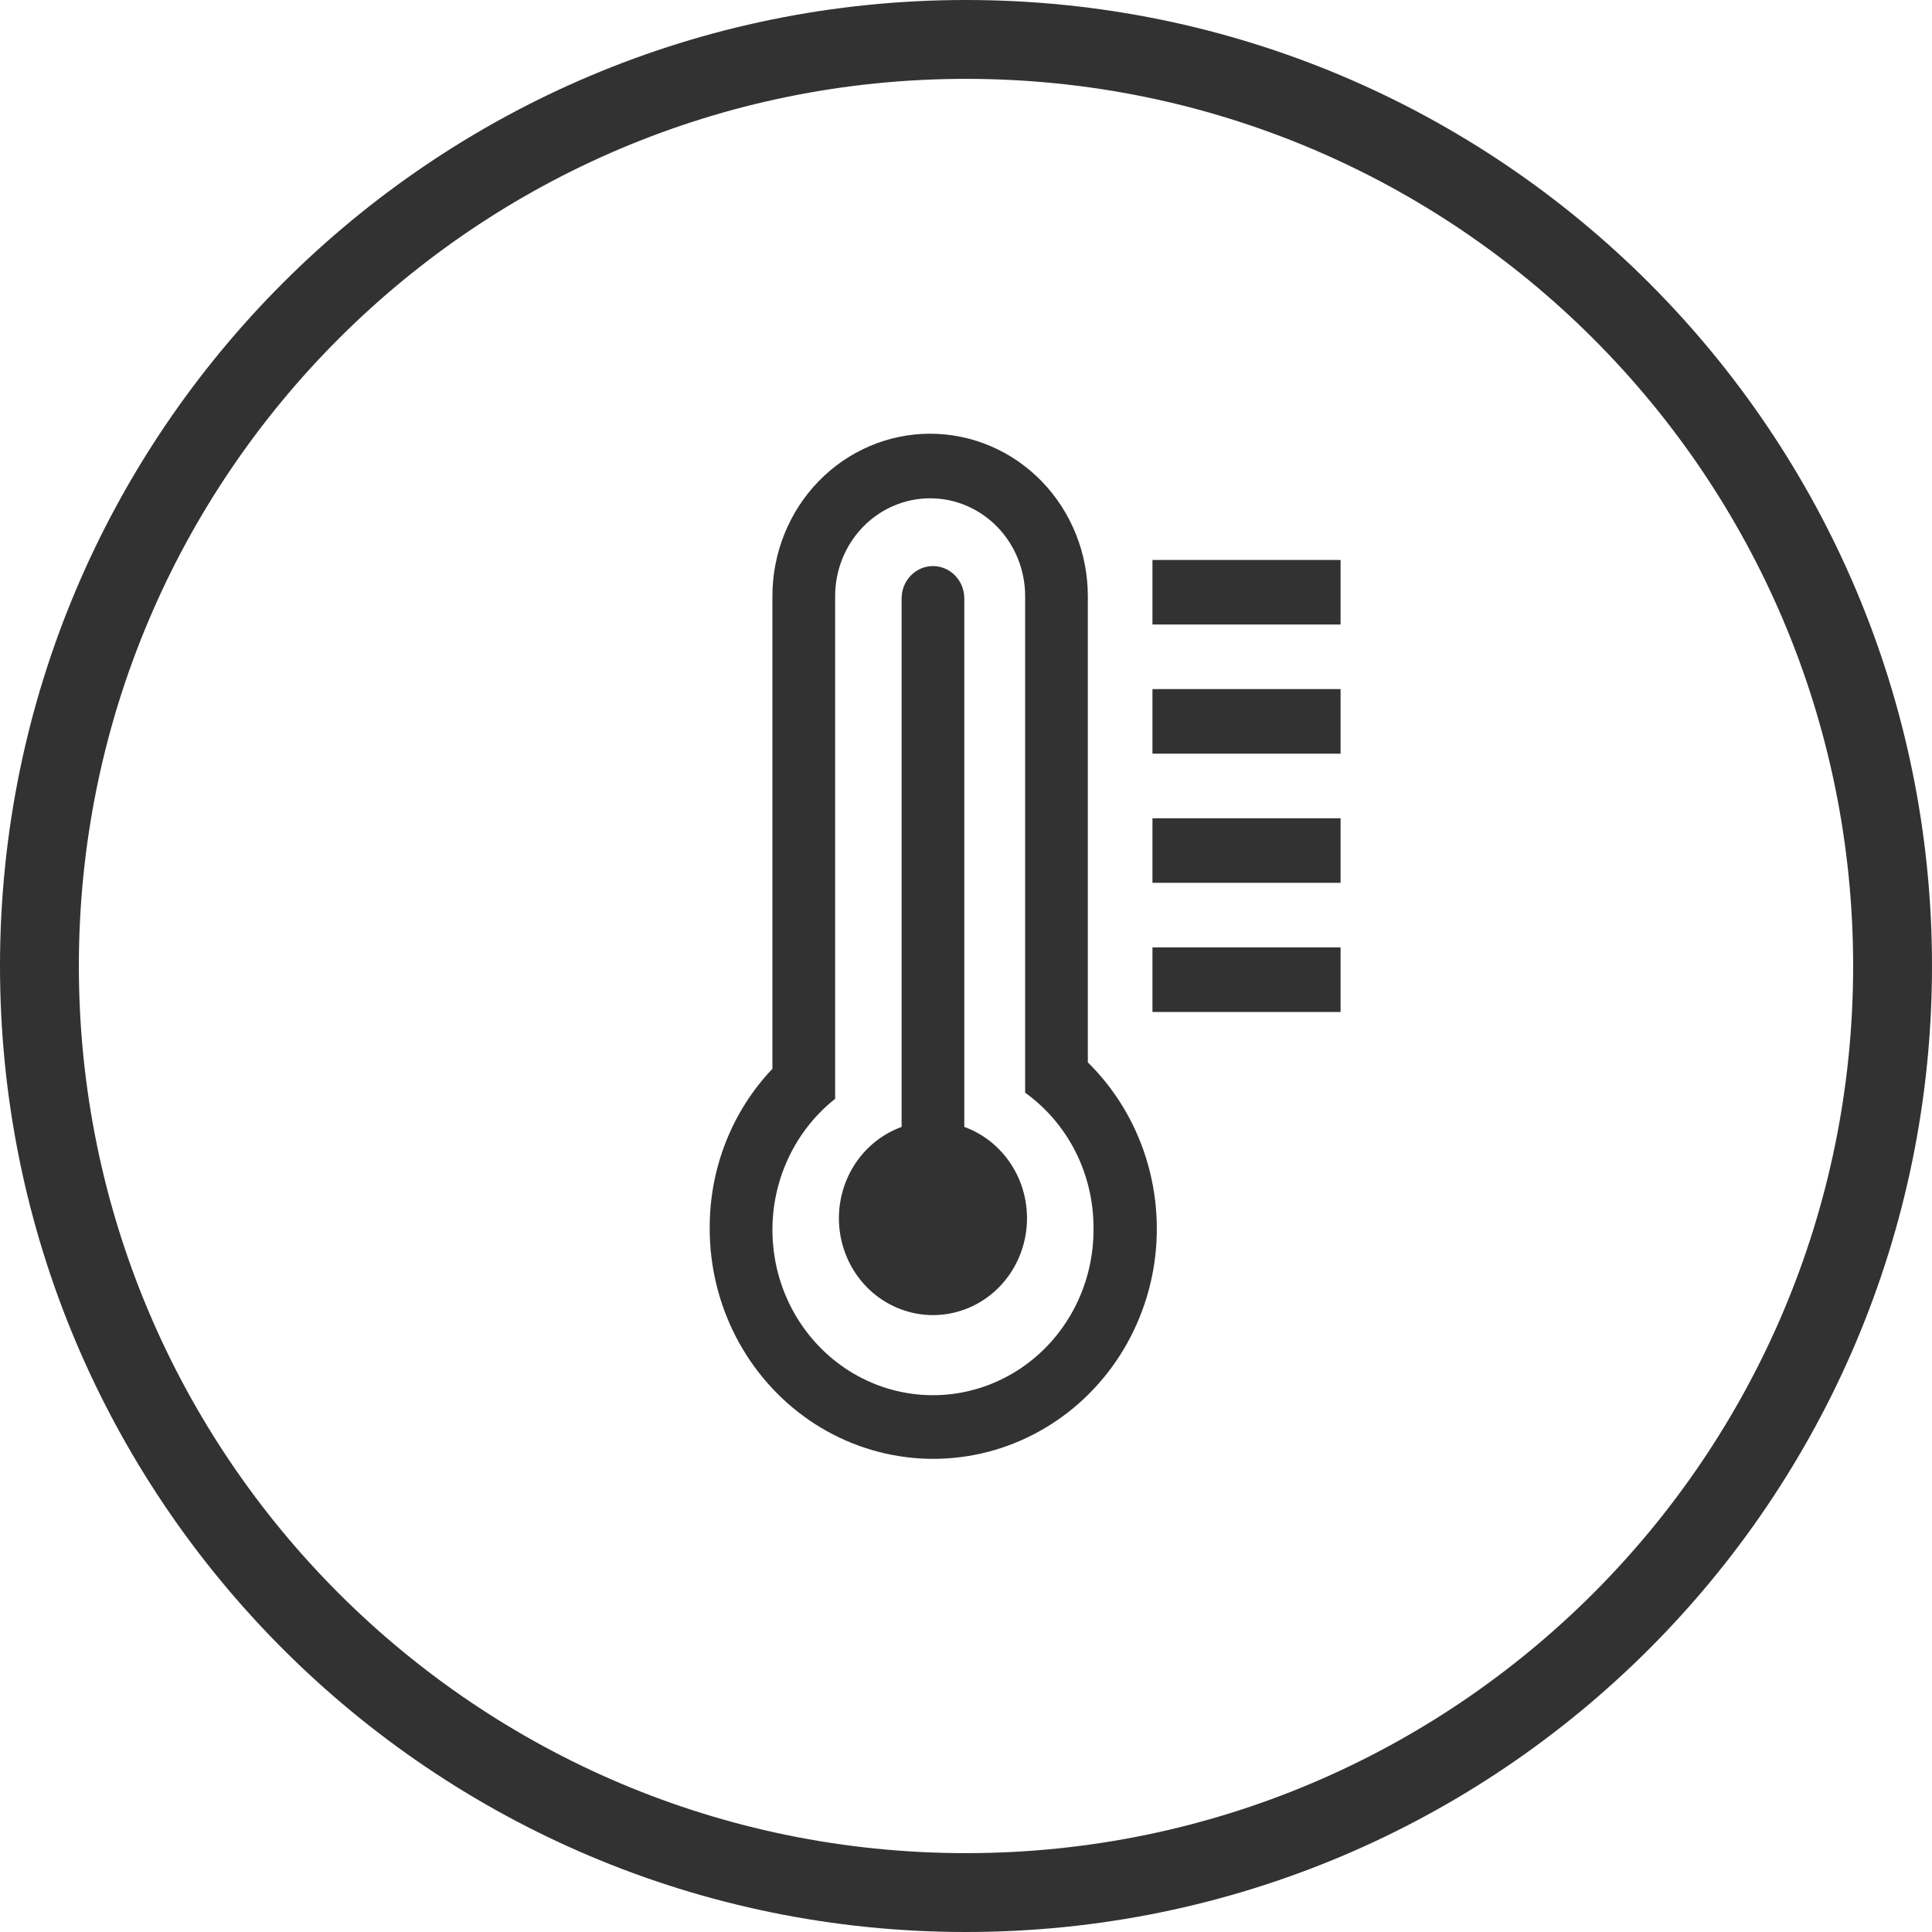
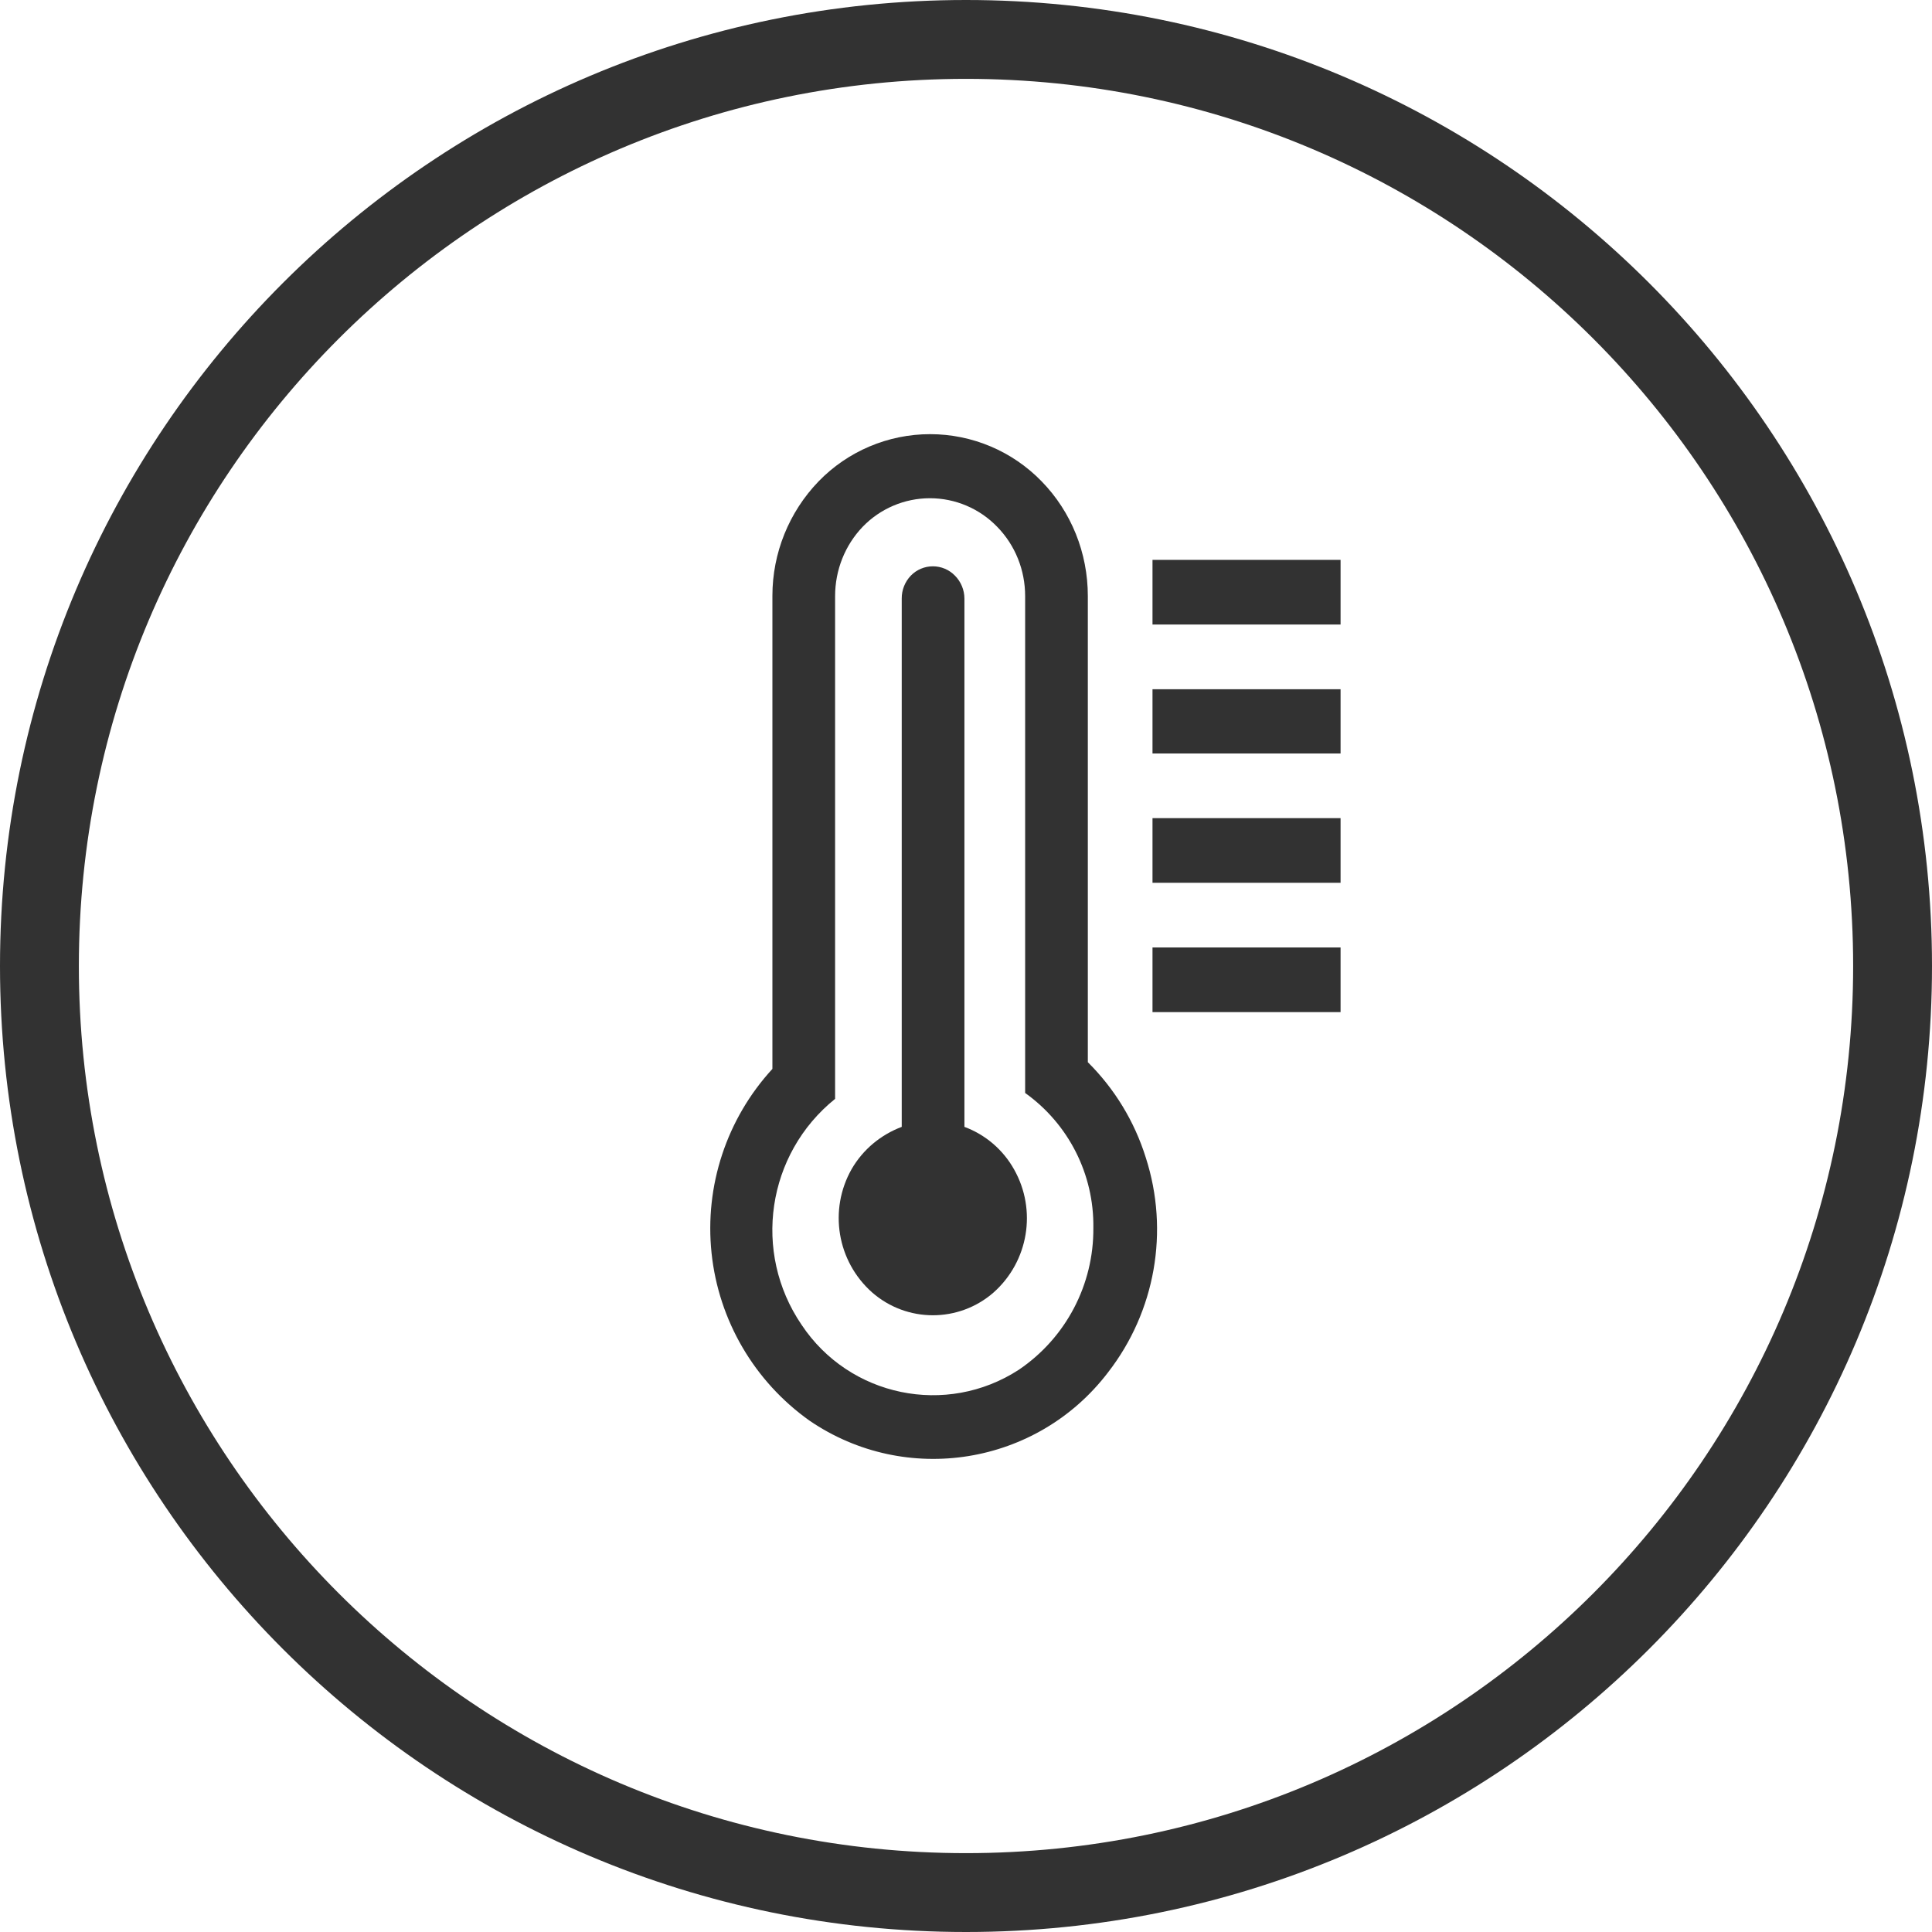
- <svg xmlns="http://www.w3.org/2000/svg" width="49" height="49" viewBox="0 0 49 49" fill="none">
+ <svg xmlns="http://www.w3.org/2000/svg" width="49" height="49" fill="none">
  <circle cx="24.5" cy="24.5" r="23.5" stroke="#323232" stroke-width="2" />
-   <path d="M27.59 15.119C27.59 14.027 27.169 12.979 26.419 12.206C25.669 11.434 24.651 11 23.59 11C22.53 11 21.512 11.434 20.762 12.206C20.012 12.979 19.59 14.027 19.59 15.119V27.107C18.565 28.185 17.994 29.636 18 31.144C17.997 32.111 18.227 33.062 18.67 33.915C19.113 34.767 19.753 35.492 20.535 36.027C21.317 36.561 22.216 36.887 23.15 36.975C24.085 37.064 25.026 36.912 25.889 36.534C26.753 36.156 27.512 35.563 28.098 34.808C28.684 34.054 29.079 33.161 29.248 32.211C29.416 31.26 29.353 30.281 29.064 29.362C28.775 28.443 28.268 27.612 27.59 26.944V15.119ZM27.734 31.144C27.742 31.859 27.572 32.564 27.241 33.192C26.91 33.82 26.429 34.351 25.843 34.733C25.257 35.116 24.586 35.338 23.893 35.379C23.2 35.419 22.509 35.277 21.884 34.965C21.26 34.653 20.724 34.181 20.326 33.596C19.928 33.01 19.682 32.33 19.612 31.619C19.541 30.908 19.648 30.19 19.923 29.534C20.198 28.877 20.631 28.304 21.181 27.869V15.119C21.181 14.461 21.435 13.83 21.887 13.364C22.339 12.899 22.951 12.638 23.59 12.638C24.23 12.638 24.842 12.899 25.294 13.364C25.746 13.83 26 14.461 26 15.119V27.713C26.537 28.098 26.975 28.612 27.277 29.209C27.579 29.807 27.735 30.471 27.734 31.144Z" fill="#323232" />
-   <path d="M24.457 28.581V15.176C24.457 14.959 24.373 14.751 24.224 14.597C24.075 14.444 23.873 14.357 23.662 14.357C23.451 14.357 23.249 14.444 23.1 14.597C22.951 14.751 22.867 14.959 22.867 15.176V28.581C22.336 28.774 21.889 29.154 21.604 29.654C21.32 30.154 21.216 30.742 21.311 31.313C21.406 31.884 21.694 32.402 22.124 32.776C22.555 33.149 23.099 33.354 23.662 33.354C24.225 33.354 24.77 33.149 25.2 32.776C25.63 32.402 25.918 31.884 26.013 31.313C26.108 30.742 26.005 30.154 25.72 29.654C25.435 29.154 24.988 28.774 24.457 28.581Z" fill="#323232" />
-   <path d="M34 14.202H29.229V15.839H34V14.202Z" fill="#323232" />
-   <path d="M34 17.477H29.229V19.115H34V17.477Z" fill="#323232" />
-   <path d="M34 20.753H29.229V22.39H34V20.753Z" fill="#323232" />
-   <path d="M34 24.028H29.229V25.666H34V24.028Z" fill="#323232" />
+   <path d="M27.59 15.12c0-1.1-.42-2.14-1.17-2.91a3.94 3.94 0 00-5.66 0 4.18 4.18 0 00-1.17 2.9v12a5.98 5.98 0 00.94 8.92 5.57 5.57 0 007.57-1.22 5.92 5.92 0 00.96-5.45 5.87 5.87 0 00-1.47-2.42V15.12zm.14 16.02a4.3 4.3 0 01-1.89 3.6 4 4 0 01-5.51-1.14 4.27 4.27 0 01.85-5.73V15.12c0-.66.25-1.29.7-1.76a2.37 2.37 0 013.41 0c.46.47.71 1.1.71 1.76v12.6a4.13 4.13 0 011.73 3.42z" fill="#323232" />
+   <path d="M24.46 28.58v-13.4a.83.83 0 00-.24-.58.78.78 0 00-1.12 0 .83.83 0 00-.23.58v13.4c-.53.2-.98.57-1.27 1.07a2.52 2.52 0 00.52 3.13 2.34 2.34 0 003.08 0 2.52 2.52 0 00.52-3.12 2.4 2.4 0 00-1.26-1.08zM34 14.2h-4.77v1.64H34V14.2zM34 17.48h-4.77v1.63H34v-1.63zM34 20.75h-4.77v1.64H34v-1.64zM34 24.03h-4.77v1.64H34v-1.64z" fill="#323232" />
</svg>
